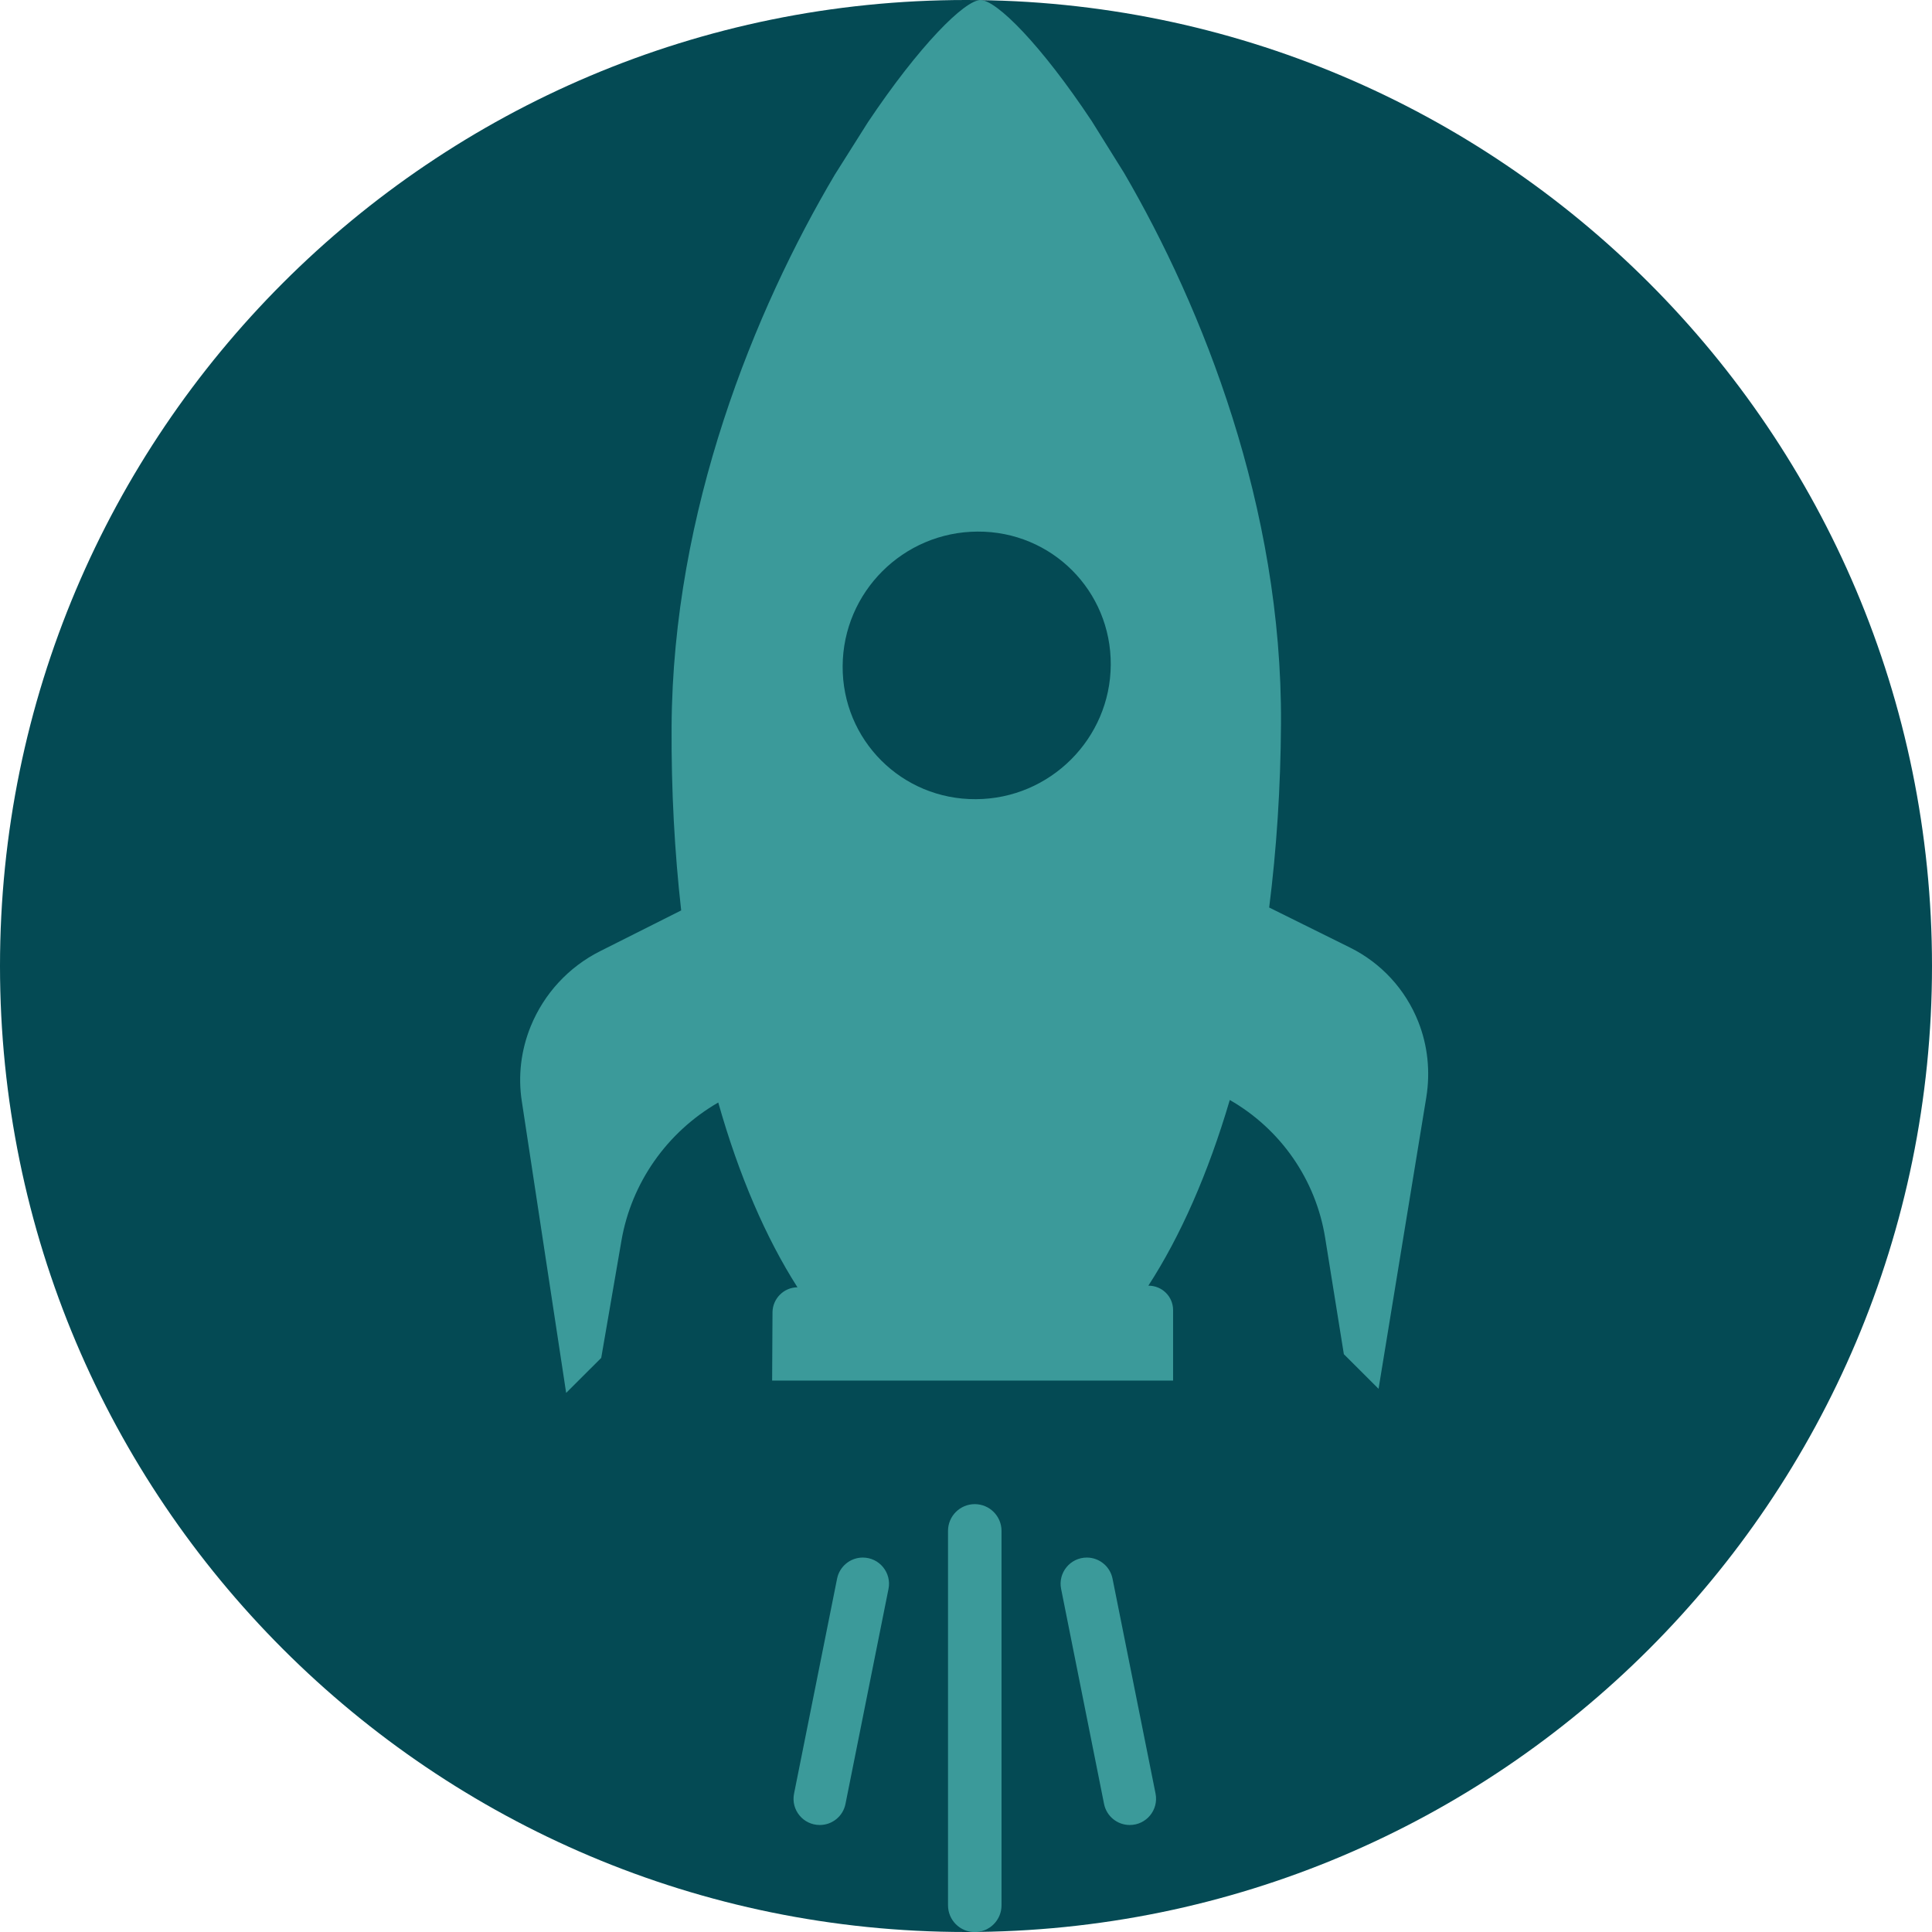
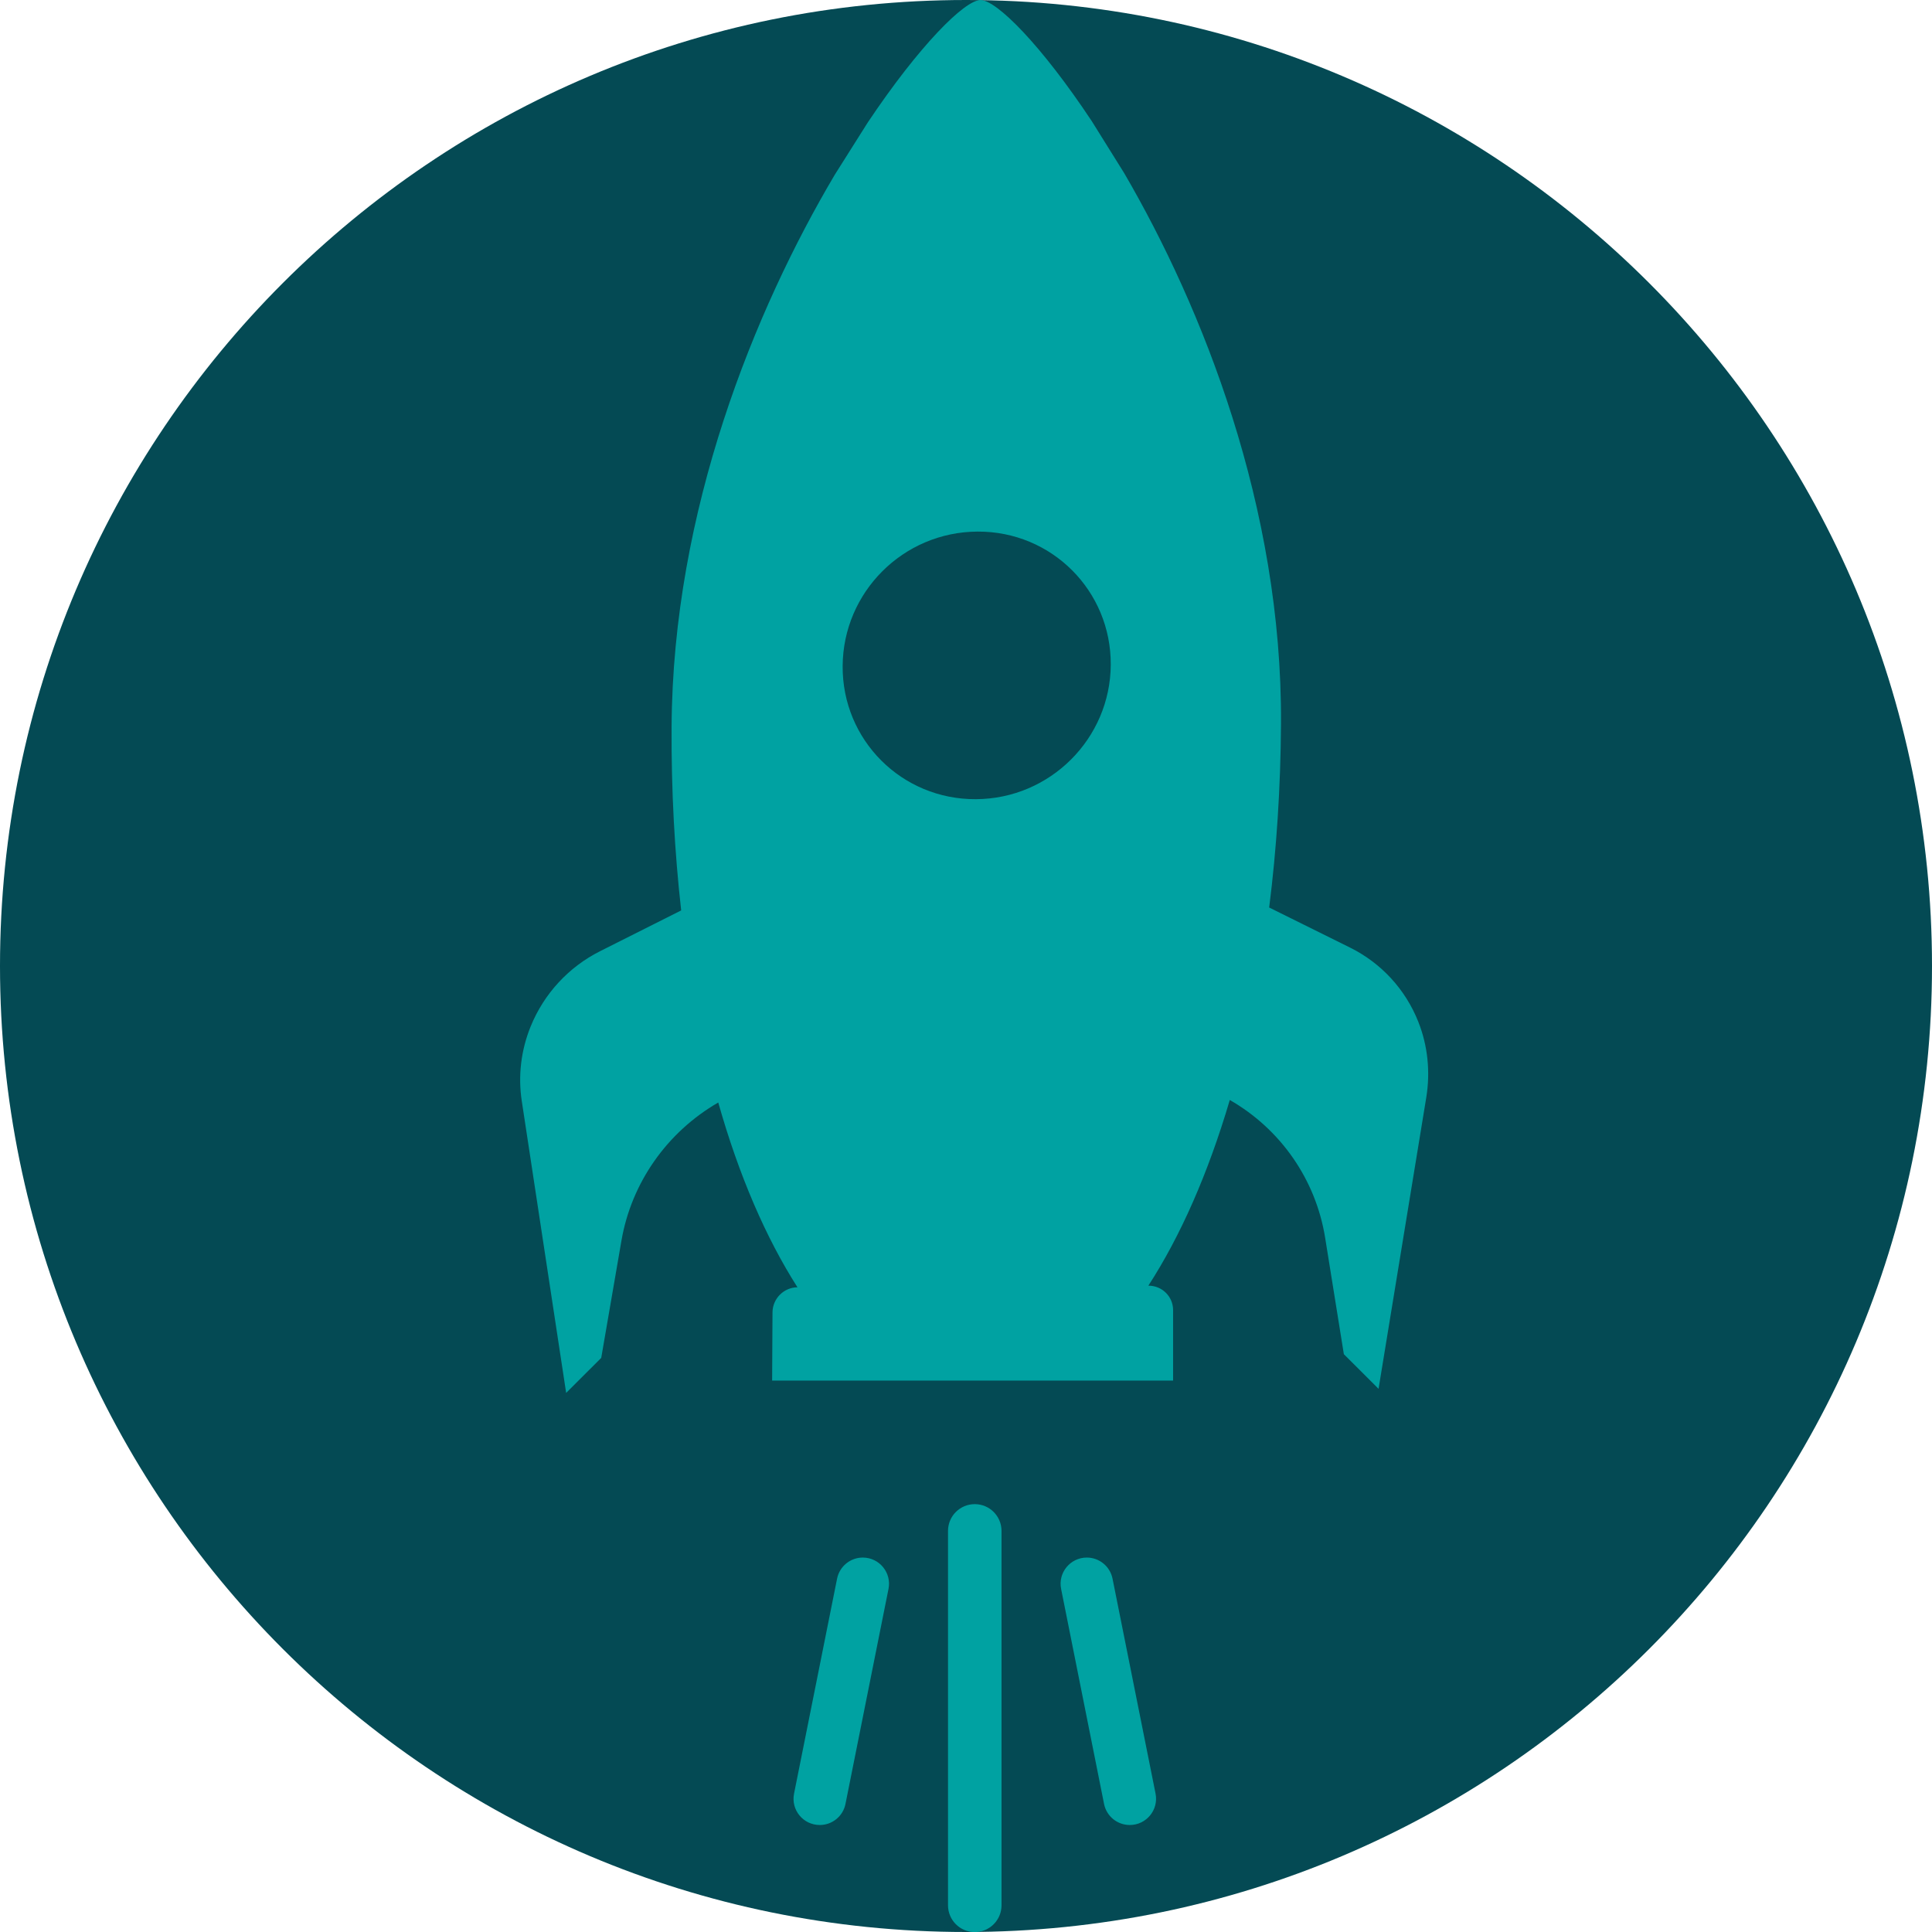
<svg xmlns="http://www.w3.org/2000/svg" width="26" height="26" viewBox="0 0 26 26" fill="none">
  <circle cx="13" cy="13" r="13" fill="#044A54" />
-   <path d="M15.551 24.138L14.972 21.245C14.939 21.08 14.794 20.961 14.626 20.961C14.403 20.961 14.236 21.165 14.28 21.383L14.858 24.277C14.891 24.442 15.036 24.56 15.204 24.56C15.427 24.56 15.594 24.357 15.551 24.138Z" fill="#3B9A9A" />
-   <path d="M10.686 24.138L11.265 21.245C11.298 21.08 11.443 20.961 11.611 20.961C11.834 20.961 12.001 21.165 11.957 21.383L11.378 24.277C11.345 24.442 11.2 24.56 11.032 24.56C10.809 24.56 10.642 24.357 10.686 24.138Z" fill="#3B9A9A" />
-   <path d="M13.197 0C12.981 0.001 12.37 0.614 11.68 1.645L11.235 2.35C10.157 4.17 9.054 6.867 9.038 9.779C9.033 10.643 9.079 11.471 9.167 12.252L8.075 12.801C7.652 13.014 7.321 13.373 7.142 13.812C7.011 14.134 6.969 14.484 7.023 14.825L7.619 18.745L8.091 18.274L8.363 16.697C8.497 15.917 8.977 15.235 9.666 14.837C9.944 15.82 10.309 16.662 10.732 17.324C10.548 17.325 10.399 17.476 10.396 17.658L10.391 18.579H15.787V17.633C15.788 17.449 15.639 17.301 15.454 17.302C15.886 16.636 16.259 15.79 16.55 14.803C17.235 15.196 17.707 15.875 17.833 16.656L18.085 18.224L18.552 18.69L19.195 14.764C19.25 14.422 19.214 14.071 19.087 13.751C18.914 13.314 18.587 12.959 18.166 12.751L17.08 12.213C17.179 11.431 17.234 10.602 17.239 9.738C17.256 6.824 16.184 4.14 15.129 2.33L14.693 1.631C14.014 0.607 13.41 -0.001 13.195 0.001L13.197 0ZM14.948 8.946C14.943 9.94 14.131 10.751 13.133 10.755C12.136 10.761 11.333 9.959 11.34 8.963C11.346 7.967 12.157 7.158 13.155 7.154C14.152 7.148 14.954 7.95 14.948 8.946Z" fill="#3B9A9A" />
-   <rect x="12.758" y="20.242" width="0.72" height="5.759" rx="0.36" fill="#3B9A9A" />
+   <path d="M15.551 24.138L14.972 21.245C14.939 21.08 14.794 20.961 14.626 20.961C14.403 20.961 14.236 21.165 14.28 21.383L14.858 24.277C14.891 24.442 15.036 24.56 15.204 24.56C15.427 24.56 15.594 24.357 15.551 24.138Z" fill="#00A2A2" />
+   <path d="M10.686 24.138L11.265 21.245C11.298 21.08 11.443 20.961 11.611 20.961C11.834 20.961 12.001 21.165 11.957 21.383L11.378 24.277C11.345 24.442 11.2 24.56 11.032 24.56C10.809 24.56 10.642 24.357 10.686 24.138Z" fill="#00A2A2" />
+   <path d="M13.197 0C12.981 0.001 12.37 0.614 11.68 1.645L11.235 2.35C10.157 4.17 9.054 6.867 9.038 9.779C9.033 10.643 9.079 11.471 9.167 12.252L8.075 12.801C7.652 13.014 7.321 13.373 7.142 13.812C7.011 14.134 6.969 14.484 7.023 14.825L7.619 18.745L8.091 18.274L8.363 16.697C8.497 15.917 8.977 15.235 9.666 14.837C9.944 15.82 10.309 16.662 10.732 17.324C10.548 17.325 10.399 17.476 10.396 17.658L10.391 18.579H15.787V17.633C15.788 17.449 15.639 17.301 15.454 17.302C15.886 16.636 16.259 15.79 16.55 14.803C17.235 15.196 17.707 15.875 17.833 16.656L18.085 18.224L18.552 18.69L19.195 14.764C19.25 14.422 19.214 14.071 19.087 13.751C18.914 13.314 18.587 12.959 18.166 12.751L17.08 12.213C17.179 11.431 17.234 10.602 17.239 9.738C17.256 6.824 16.184 4.14 15.129 2.33L14.693 1.631C14.014 0.607 13.41 -0.001 13.195 0.001L13.197 0ZM14.948 8.946C14.943 9.94 14.131 10.751 13.133 10.755C12.136 10.761 11.333 9.959 11.34 8.963C11.346 7.967 12.157 7.158 13.155 7.154C14.152 7.148 14.954 7.95 14.948 8.946Z" fill="#00A2A2" />
+   <rect x="12.758" y="20.242" width="0.72" height="5.759" rx="0.36" fill="#00A2A2" />
</svg>
